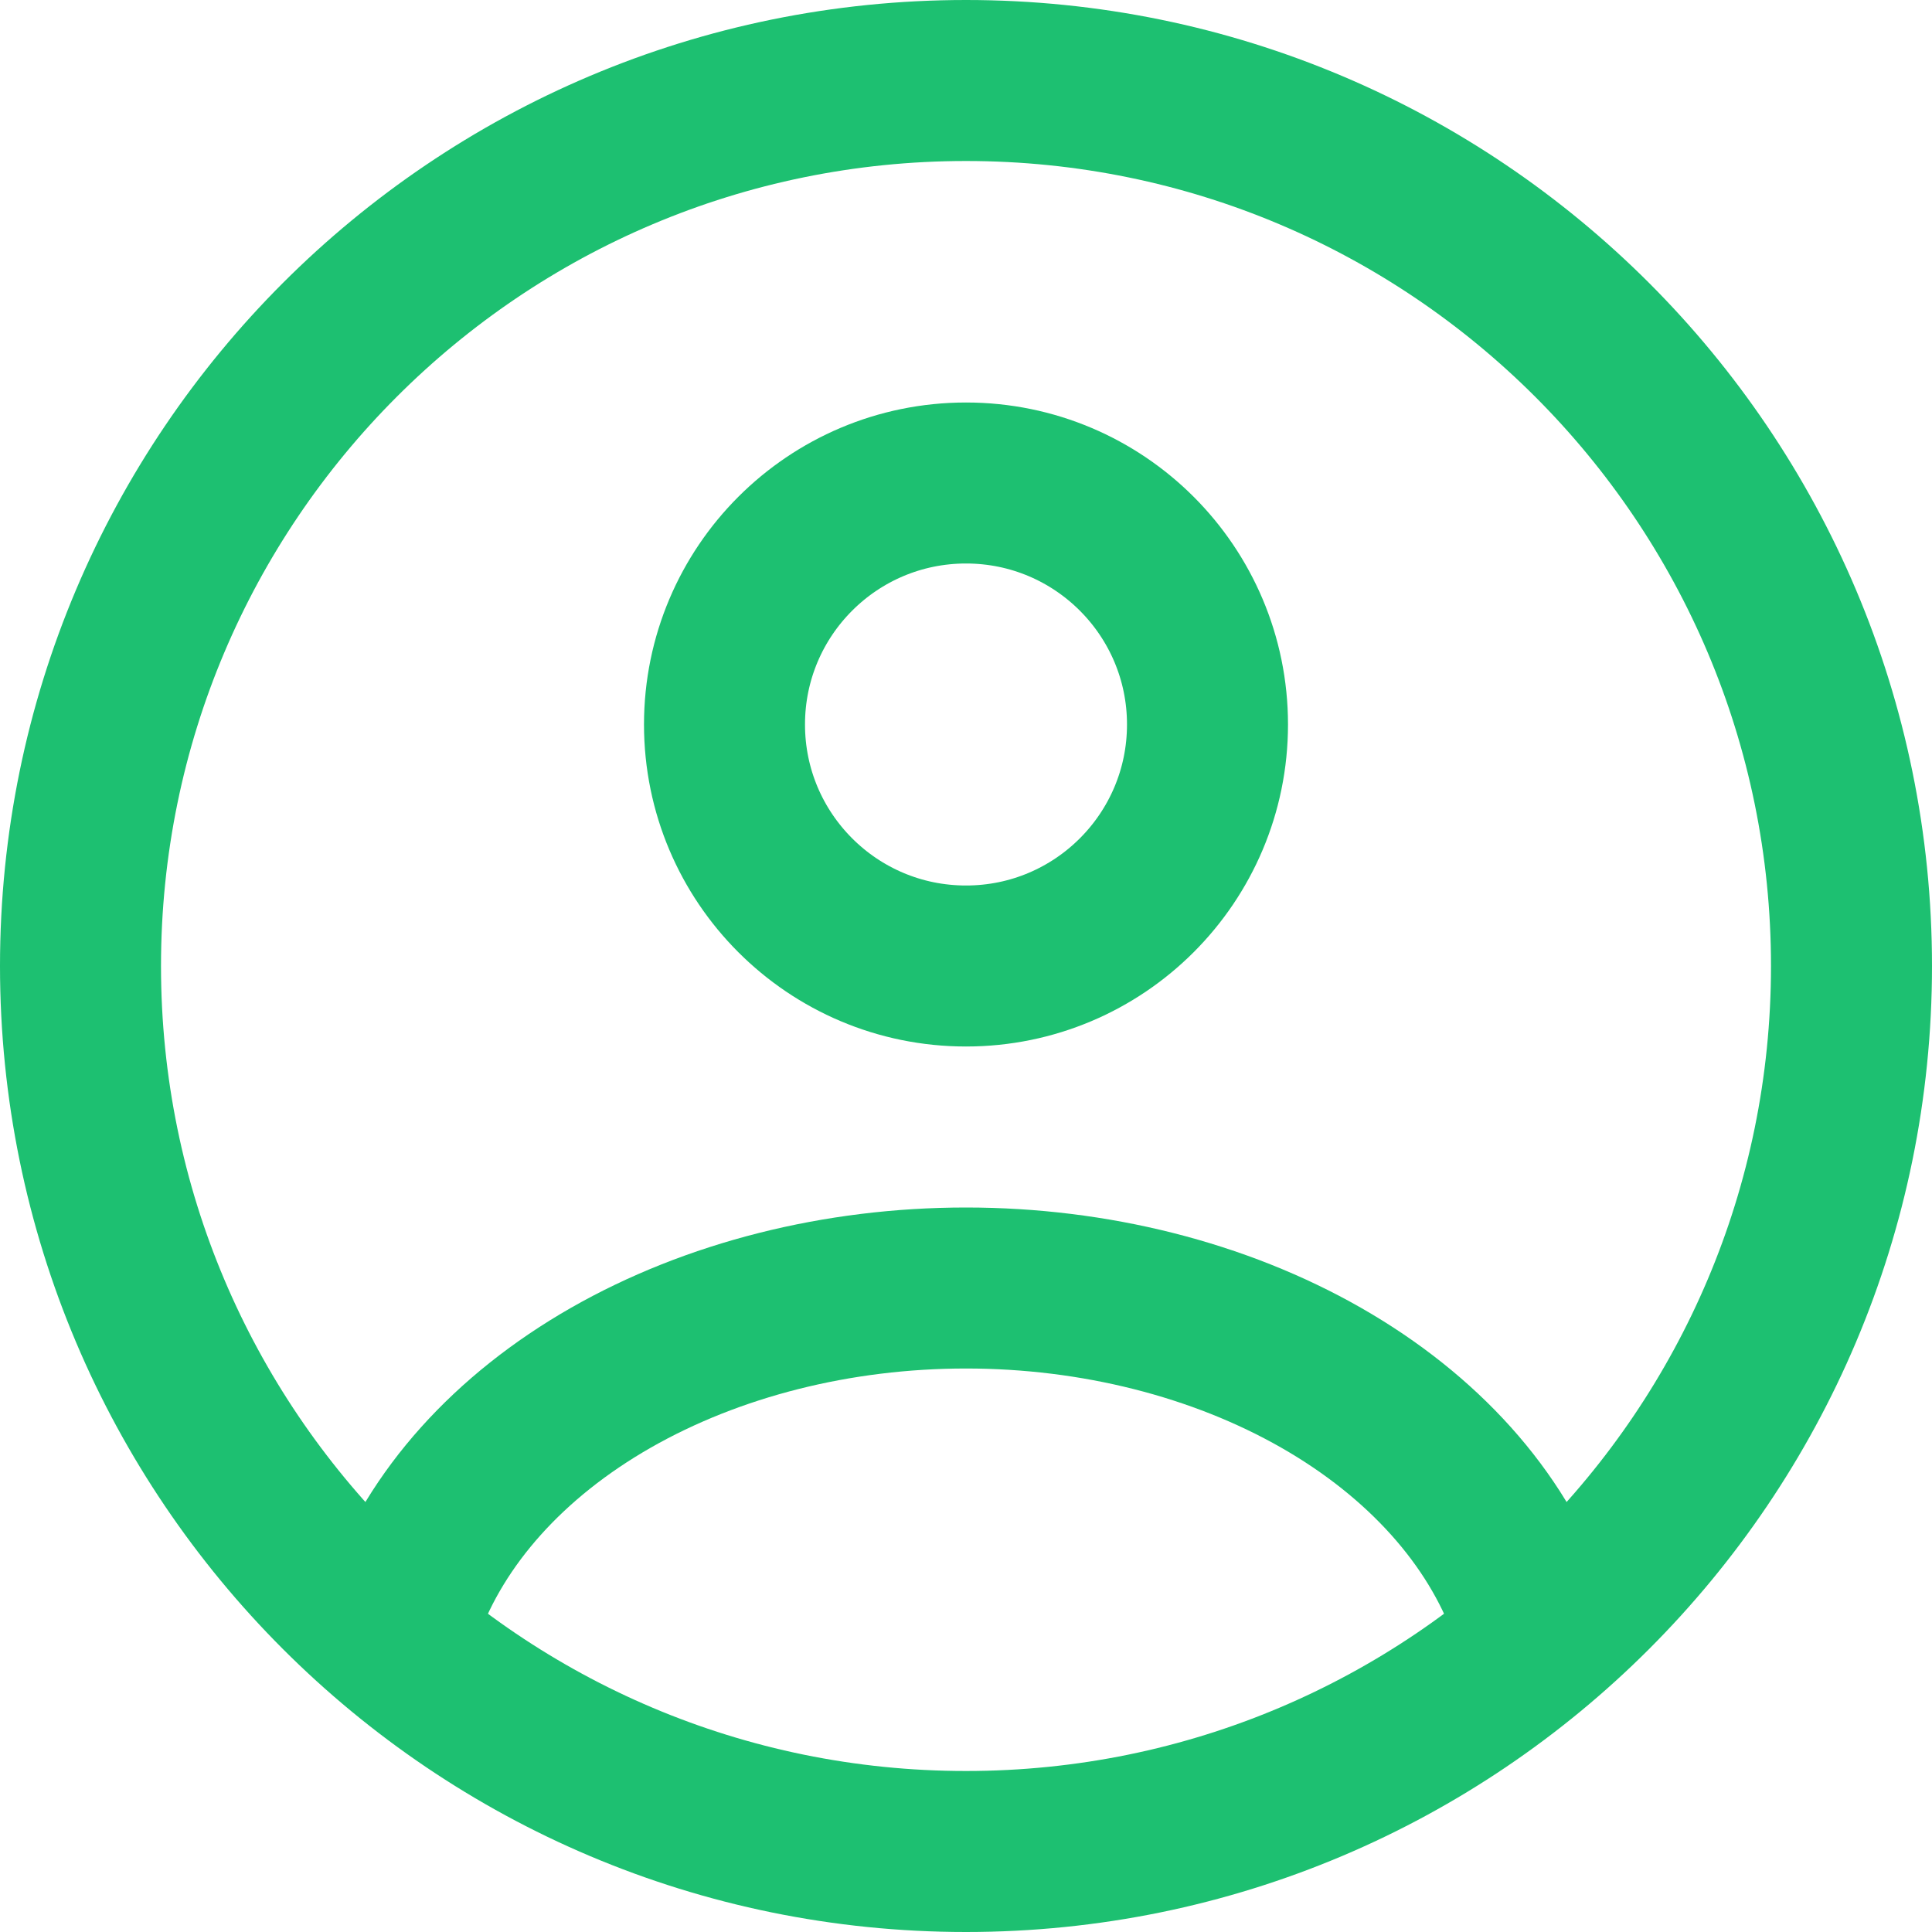
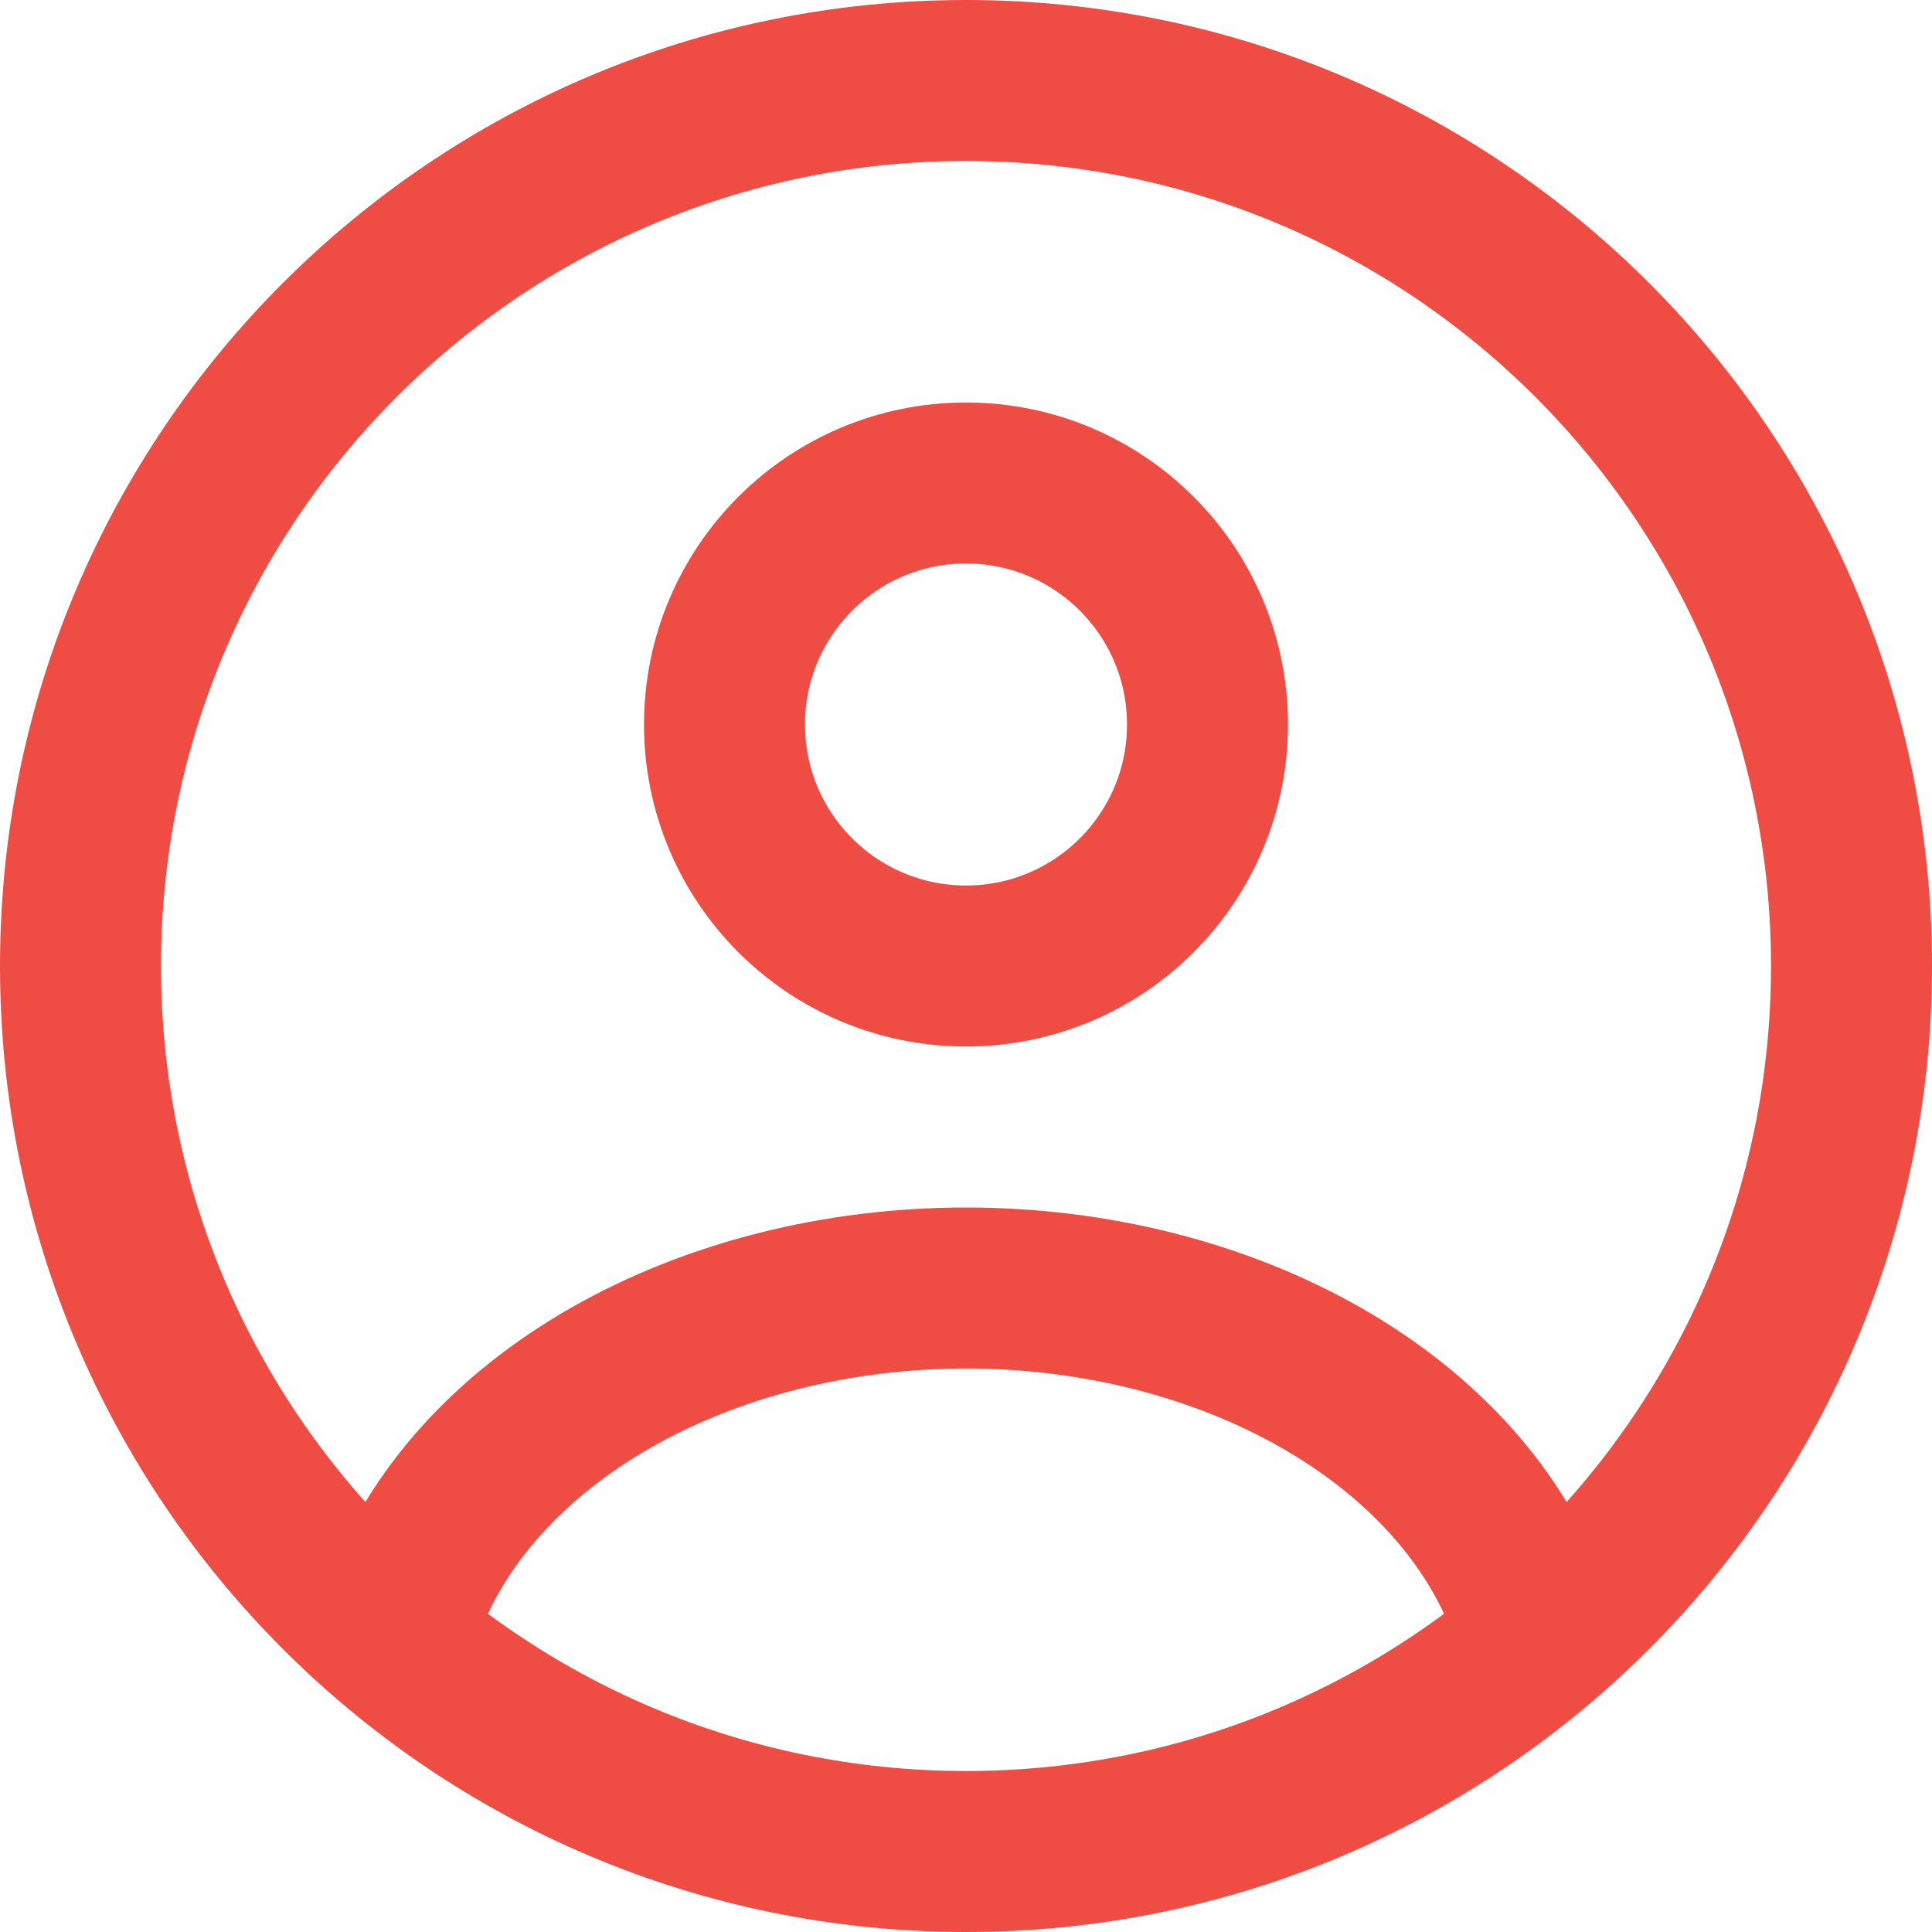
<svg xmlns="http://www.w3.org/2000/svg" width="24" height="24" viewBox="0 0 24 24" fill="none">
-   <circle cx="12" cy="9" r="3" stroke="#1DC071" stroke-width="2" stroke-linecap="round" />
-   <circle cx="12" cy="12" r="11" stroke="#1DC071" stroke-width="2" />
-   <path d="M19 20C18.587 18.852 17.677 17.838 16.412 17.115C15.146 16.392 13.595 16 12 16C10.405 16 8.854 16.392 7.588 17.115C6.323 17.838 5.413 18.852 5 20" stroke="#1DC071" stroke-width="2" stroke-linecap="round" />
+   <circle cx="12" cy="9" r="3" stroke="#ef4c44" stroke-width="2" stroke-linecap="round" />
+   <circle cx="12" cy="12" r="11" stroke="#ef4c44" stroke-width="2" />
+   <path d="M19 20C18.587 18.852 17.677 17.838 16.412 17.115C15.146 16.392 13.595 16 12 16C10.405 16 8.854 16.392 7.588 17.115C6.323 17.838 5.413 18.852 5 20" stroke="#ef4c44" stroke-width="2" stroke-linecap="round" />
</svg>
